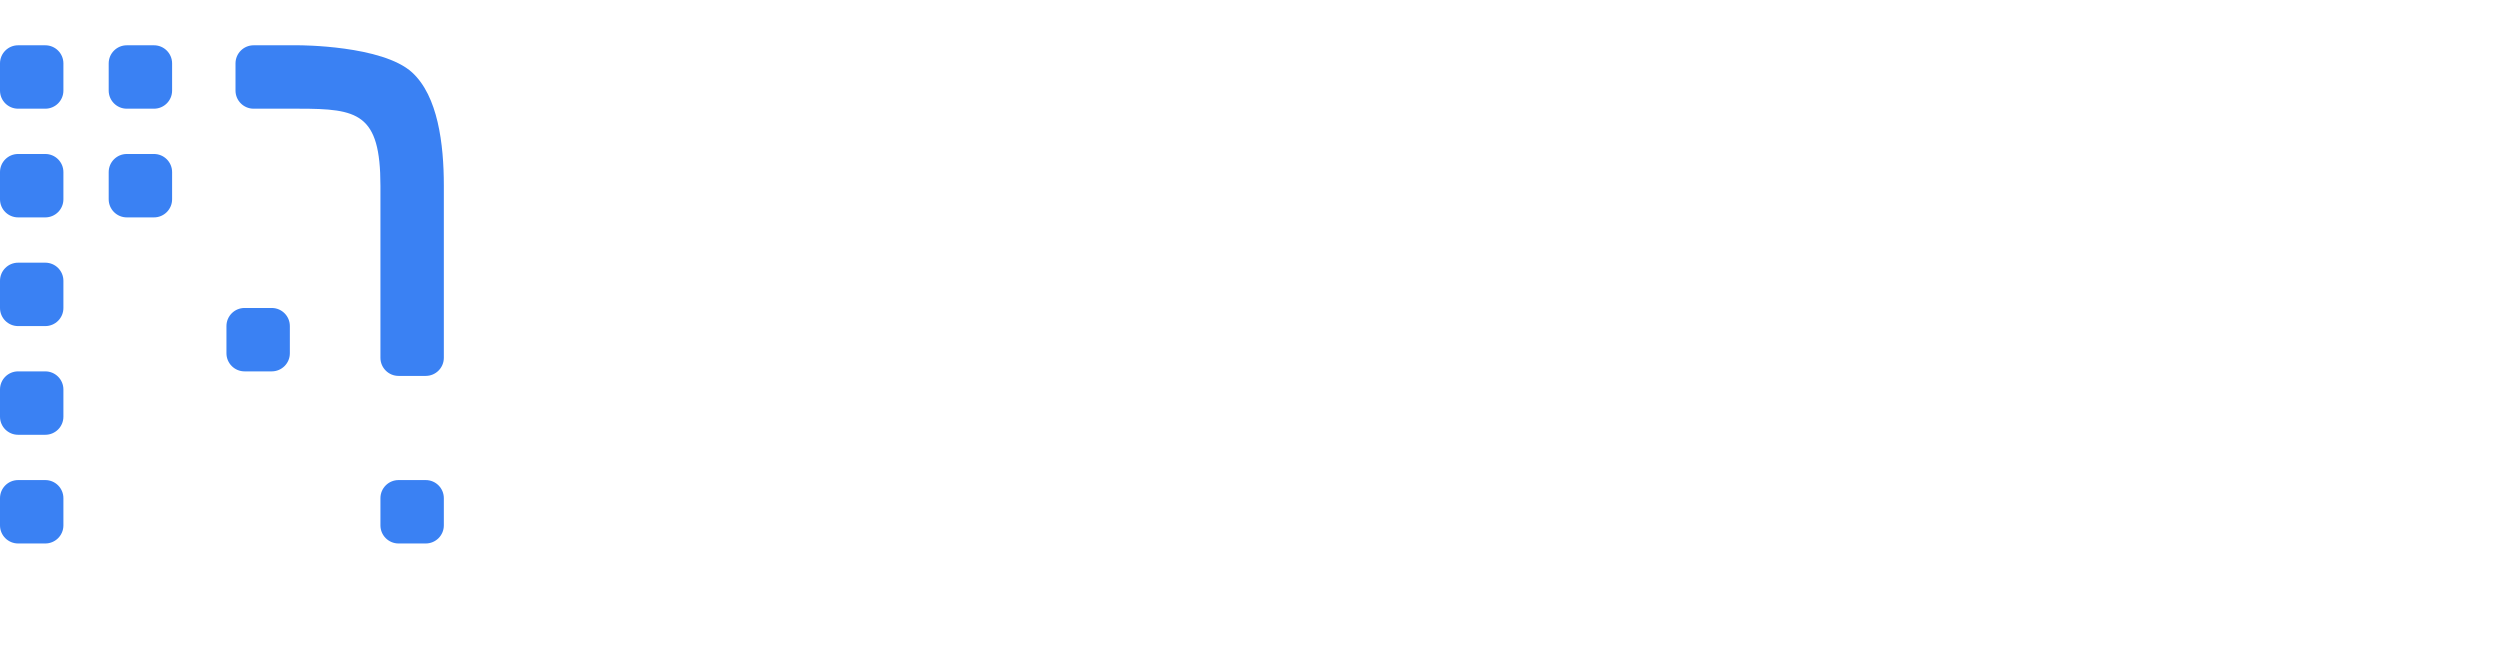
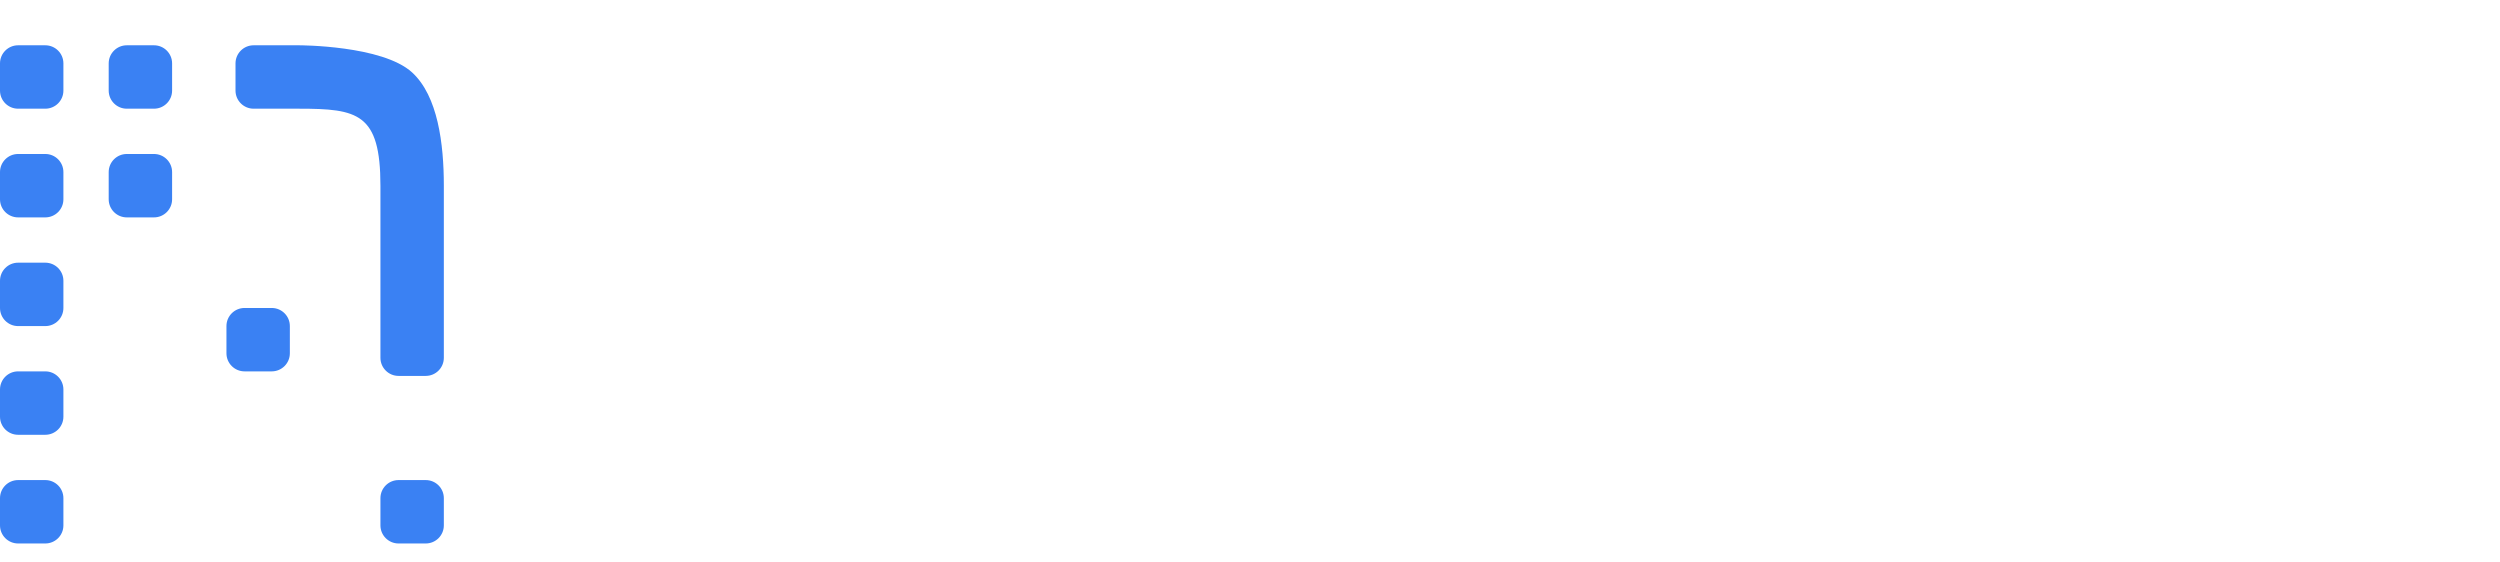
- <svg xmlns="http://www.w3.org/2000/svg" viewBox="0 0 276 73" width="276" height="73" fill="none" customFrame="#000000">
+ <svg xmlns="http://www.w3.org/2000/svg" viewBox="0 0 276 62" width="276" height="62" fill="none" customFrame="#000000">
  <defs>
-     <clipPath id="clipPath_1">
+     <clipPath id="clipPath_0">
      <rect width="49" height="55" x="0" y="5" fill="rgb(255,255,255)" />
    </clipPath>
  </defs>
-   <rect id="Фрейм 49" width="276" height="73" x="0" y="0" />
-   <path id="" d="M57.251 43.175Q57.251 39.553 58.72 36.388Q60.188 33.222 62.912 30.855Q65.635 28.488 69.499 27.119Q73.363 25.75 78.183 25.75Q83.002 25.75 86.867 27.119Q90.731 28.488 93.454 30.855Q96.177 33.222 97.646 36.388Q99.115 39.553 99.115 43.175Q99.115 46.796 97.646 49.962Q96.177 53.127 93.454 55.494Q90.731 57.861 86.867 59.23Q83.002 60.599 78.183 60.599Q73.363 60.599 69.499 59.23Q65.635 57.861 62.912 55.494Q60.188 53.127 58.72 49.962Q57.251 46.796 57.251 43.175ZM66.12 43.175Q66.12 45.199 66.933 47.01Q67.746 48.821 69.3 50.204Q70.854 51.587 73.093 52.4Q75.331 53.213 78.183 53.213Q81.035 53.213 83.273 52.4Q85.512 51.587 87.066 50.204Q88.62 48.821 89.433 47.01Q90.246 45.199 90.246 43.175Q90.246 41.15 89.433 39.325Q88.62 37.5 87.066 36.117Q85.512 34.733 83.273 33.921Q81.035 33.108 78.183 33.108Q75.331 33.108 73.093 33.921Q70.854 34.733 69.3 36.117Q67.746 37.5 66.933 39.325Q66.12 41.15 66.12 43.175ZM105.046 43.317Q105.046 39.296 106.558 36.059Q108.069 32.823 110.736 30.527Q113.402 28.232 117.067 26.991Q120.731 25.75 125.009 25.75Q126.834 25.75 128.616 25.979Q130.398 26.207 132.038 26.606Q133.678 27.005 135.118 27.561Q136.558 28.117 137.67 28.773L137.67 12.689L146.112 12.689L146.112 60L137.67 60L137.67 56.835Q136.558 57.605 135.047 58.289Q133.535 58.973 131.796 59.487Q130.056 60 128.188 60.299Q126.32 60.599 124.495 60.599Q120.218 60.599 116.639 59.344Q113.06 58.089 110.493 55.808Q107.927 53.526 106.487 50.347Q105.046 47.167 105.046 43.317ZM113.915 43.317Q113.915 45.342 114.728 47.139Q115.541 48.935 117.067 50.29Q118.592 51.644 120.745 52.429Q122.898 53.213 125.579 53.213Q127.29 53.213 129.001 52.885Q130.712 52.557 132.295 51.958Q133.878 51.359 135.261 50.504Q136.644 49.648 137.67 48.593L137.67 36.929Q136.387 35.903 134.961 35.19Q133.535 34.477 132.053 34.02Q130.57 33.564 129.058 33.35Q127.547 33.136 126.121 33.136Q123.212 33.136 120.945 33.921Q118.678 34.705 117.124 36.074Q115.569 37.443 114.742 39.296Q113.915 41.15 113.915 43.317ZM156.435 26.321L164.848 26.321L164.848 42.747Q164.848 45.085 165.361 47.01Q165.874 48.935 167.115 50.304Q168.355 51.673 170.423 52.429Q172.49 53.184 175.57 53.184Q177.025 53.184 178.522 52.871Q180.019 52.557 181.388 52.001Q182.757 51.445 183.94 50.675Q185.124 49.905 185.979 48.992L185.979 26.321L194.42 26.321L194.42 60L185.979 60L185.979 57.12Q182.871 58.973 179.734 59.772Q176.597 60.57 173.774 60.57Q169.154 60.57 165.86 59.458Q162.566 58.346 160.47 56.221Q158.374 54.097 157.405 51.003Q156.435 47.909 156.435 43.945L156.435 26.321ZM205.371 26.349L213.812 26.349L213.812 29.201Q216.978 27.262 219.986 26.506Q222.995 25.75 225.875 25.75Q229.896 25.75 233.261 27.034Q236.626 28.317 239.022 30.912Q240.875 29.486 242.672 28.502Q244.469 27.518 246.265 26.905Q248.062 26.292 249.916 26.021Q251.769 25.75 253.737 25.75Q257.872 25.75 261.237 26.877Q264.602 28.003 266.983 30.228Q269.365 32.452 270.662 35.774Q271.96 39.097 271.96 43.46L271.96 60L263.547 60L263.547 44.829Q263.547 42.062 262.763 39.881Q261.978 37.699 260.567 36.202Q259.155 34.705 257.202 33.921Q255.248 33.136 252.91 33.136Q251.627 33.136 250.286 33.379Q248.946 33.621 247.677 34.135Q246.408 34.648 245.296 35.432Q244.184 36.216 243.356 37.272L243.356 60L234.944 60L234.944 44.829Q234.944 42.062 234.16 39.881Q233.375 37.699 231.964 36.202Q230.552 34.705 228.57 33.921Q226.588 33.136 224.221 33.136Q222.767 33.136 221.298 33.436Q219.83 33.735 218.475 34.277Q217.12 34.819 215.937 35.589Q214.753 36.359 213.812 37.329L213.812 60L205.371 60L205.371 26.349Z" fill="rgb(255,255,255)" fill-rule="nonzero" />
-   <g id="Фрейм 39" customFrame="url(#clipPath_1)">
+   <rect id="Фрейм 49" width="276" height="62" x="0" y="0" />
+   <path id="" d="M58.251 43.175C58.251 40.76 58.741 38.498 59.72 36.388C60.699 34.277 62.096 32.433 63.912 30.855C65.727 29.277 67.923 28.032 70.499 27.119C73.075 26.207 75.97 25.75 79.183 25.75C82.396 25.75 85.29 26.207 87.867 27.119C90.443 28.032 92.638 29.277 94.454 30.855C96.27 32.433 97.667 34.277 98.646 36.388C99.625 38.498 100.115 40.76 100.115 43.175C100.115 45.589 99.625 47.852 98.646 49.962C97.667 52.072 96.27 53.916 94.454 55.494C92.638 57.072 90.443 58.318 87.867 59.23C85.29 60.143 82.396 60.599 79.183 60.599C75.97 60.599 73.075 60.143 70.499 59.23C67.923 58.318 65.727 57.072 63.912 55.494C62.096 53.916 60.699 52.072 59.72 49.962C58.741 47.852 58.251 45.589 58.251 43.175ZM67.12 43.175C67.12 44.525 67.391 45.803 67.933 47.01C68.475 48.218 69.263 49.282 70.3 50.204C71.336 51.126 72.6 51.858 74.093 52.4C75.585 52.942 77.282 53.213 79.183 53.213C81.084 53.213 82.781 52.942 84.273 52.4C85.766 51.858 87.03 51.126 88.066 50.204C89.102 49.282 89.891 48.218 90.433 47.01C90.975 45.803 91.246 44.525 91.246 43.175C91.246 41.825 90.975 40.541 90.433 39.325C89.891 38.108 89.102 37.039 88.066 36.117C87.03 35.194 85.766 34.462 84.273 33.921C82.781 33.379 81.084 33.108 79.183 33.108C77.282 33.108 75.585 33.379 74.093 33.921C72.6 34.462 71.336 35.194 70.3 36.117C69.263 37.039 68.475 38.108 67.933 39.325C67.391 40.541 67.12 41.825 67.12 43.175ZM106.046 43.317C106.046 40.637 106.55 38.217 107.558 36.059C108.565 33.902 109.958 32.058 111.736 30.527C113.513 28.997 115.624 27.818 118.067 26.991C120.51 26.164 123.157 25.75 126.009 25.75C127.225 25.75 128.428 25.826 129.616 25.979C130.804 26.131 131.945 26.34 133.038 26.606C134.131 26.872 135.158 27.191 136.118 27.561C137.078 27.932 137.929 28.336 138.67 28.773L138.67 12.689L147.112 12.689L147.112 60L138.67 60L138.67 56.835C137.929 57.348 137.054 57.833 136.047 58.289C135.039 58.745 133.956 59.145 132.796 59.487C131.636 59.829 130.434 60.1 129.188 60.299C127.943 60.499 126.712 60.599 125.495 60.599C122.644 60.599 120.025 60.181 117.639 59.344C115.253 58.508 113.204 57.329 111.493 55.808C109.782 54.287 108.447 52.467 107.487 50.347C106.526 48.227 106.046 45.884 106.046 43.317ZM114.915 43.317C114.915 44.667 115.186 45.941 115.728 47.139C116.27 48.336 117.049 49.387 118.067 50.29C119.084 51.193 120.31 51.906 121.745 52.429C123.181 52.951 124.792 53.213 126.579 53.213C127.72 53.213 128.86 53.103 130.001 52.885C131.142 52.666 132.24 52.357 133.295 51.958C134.35 51.559 135.339 51.074 136.261 50.504C137.183 49.933 137.986 49.296 138.67 48.593L138.67 36.929C137.815 36.245 136.912 35.665 135.961 35.19C135.011 34.714 134.041 34.325 133.053 34.02C132.064 33.716 131.066 33.493 130.058 33.35C129.051 33.208 128.071 33.136 127.121 33.136C125.182 33.136 123.456 33.398 121.945 33.921C120.434 34.444 119.16 35.161 118.124 36.074C117.087 36.986 116.294 38.06 115.742 39.296C115.191 40.532 114.915 41.872 114.915 43.317ZM157.435 26.321L165.848 26.321L165.848 42.747C165.848 44.306 166.019 45.727 166.361 47.01C166.703 48.294 167.288 49.392 168.115 50.304C168.942 51.217 170.045 51.925 171.423 52.429C172.801 52.932 174.517 53.184 176.57 53.184C177.54 53.184 178.524 53.08 179.522 52.871C180.52 52.661 181.475 52.372 182.388 52.001C183.3 51.63 184.151 51.188 184.94 50.675C185.729 50.161 186.409 49.601 186.979 48.992L186.979 26.321L195.42 26.321L195.42 60L186.979 60L186.979 57.12C184.907 58.355 182.825 59.239 180.734 59.772C178.643 60.304 176.656 60.57 174.774 60.57C171.694 60.57 169.056 60.2 166.86 59.458C164.664 58.717 162.868 57.638 161.47 56.221C160.073 54.805 159.051 53.066 158.405 51.003C157.758 48.94 157.435 46.587 157.435 43.945L157.435 26.321ZM206.371 26.349L214.812 26.349L214.812 29.201C216.923 27.908 218.981 27.01 220.986 26.506C222.992 26.002 224.955 25.75 226.875 25.75C229.556 25.75 232.018 26.178 234.261 27.034C236.505 27.889 238.425 29.182 240.022 30.912C241.258 29.962 242.474 29.158 243.672 28.502C244.87 27.846 246.068 27.314 247.265 26.905C248.463 26.497 249.68 26.202 250.916 26.021C252.151 25.841 253.425 25.75 254.737 25.75C257.494 25.75 259.994 26.126 262.237 26.877C264.48 27.628 266.396 28.745 267.983 30.228C269.571 31.711 270.797 33.559 271.662 35.774C272.527 37.989 272.96 40.551 272.96 43.46L272.96 60L264.547 60L264.547 44.829C264.547 42.984 264.285 41.335 263.763 39.881C263.24 38.426 262.508 37.2 261.567 36.202C260.626 35.204 259.504 34.444 258.202 33.921C256.899 33.398 255.469 33.136 253.91 33.136C253.054 33.136 252.18 33.217 251.286 33.379C250.393 33.541 249.523 33.792 248.677 34.135C247.831 34.477 247.037 34.909 246.296 35.432C245.554 35.955 244.908 36.568 244.356 37.272L244.356 60L235.944 60L235.944 44.829C235.944 42.984 235.682 41.335 235.16 39.881C234.637 38.426 233.905 37.2 232.964 36.202C232.023 35.204 230.891 34.444 229.57 33.921C228.249 33.398 226.799 33.136 225.221 33.136C224.252 33.136 223.277 33.236 222.298 33.436C221.319 33.636 220.378 33.916 219.475 34.277C218.572 34.638 217.726 35.076 216.937 35.589C216.148 36.102 215.44 36.682 214.812 37.329L214.812 60L206.371 60L206.371 26.349Z" fill="rgb(255,255,255)" fill-rule="nonzero" />
+   <g id="Фрейм 39" customFrame="url(#clipPath_0)">
    <rect id="Фрейм 39" width="49" height="55" x="0" y="5" />
    <path id="矢量 261" d="M5 12L2 12C0.895 12 0 11.105 0 10L0 7C0 5.895 0.895 5 2 5L5 5C6.105 5 7 5.895 7 7L7 10C7 11.105 6.105 12 5 12Z" fill="rgb(58,129,243)" fill-rule="evenodd" />
    <path id="矢量 266" d="M17 12L14 12C12.895 12 12 11.105 12 10L12 7C12 5.895 12.895 5 14 5L17 5C18.105 5 19 5.895 19 7L19 10C19 11.105 18.105 12 17 12Z" fill="rgb(58,129,243)" fill-rule="evenodd" />
    <path id="矢量 270" d="M26 10L26 7C26 5.895 26.895 5 28 5L33 5C33 5 42.217 4.99 45.5 8C48.339 10.602 49 15.863 49 20.5C49 27.914 49 35.877 49 39.5C49 40.605 48.105 41.5 47 41.5L44 41.5C42.896 41.5 42 40.604 42 39.5C42 35.544 42.001 26.579 42 20.5C42 12.501 39.5 12 33 12C30.618 12 29.042 12 28 12C26.896 12 26 11.104 26 10Z" fill="rgb(58,129,243)" fill-rule="evenodd" />
    <path id="矢量 267" d="M17 24L14 24C12.895 24 12 23.105 12 22L12 19C12 17.895 12.895 17 14 17L17 17C18.105 17 19 17.895 19 19L19 22C19 23.105 18.105 24 17 24Z" fill="rgb(58,129,243)" fill-rule="evenodd" />
    <path id="矢量 268" d="M30 41L27 41C25.895 41 25 40.105 25 39L25 36C25 34.895 25.895 34 27 34L30 34C31.105 34 32 34.895 32 36L32 39C32 40.105 31.105 41 30 41Z" fill="rgb(58,129,243)" fill-rule="evenodd" />
    <path id="矢量 269" d="M47 60L44 60C42.895 60 42 59.105 42 58L42 55C42 53.895 42.895 53 44 53L47 53C48.105 53 49 53.895 49 55L49 58C49 59.105 48.105 60 47 60Z" fill="rgb(58,129,243)" fill-rule="evenodd" />
    <path id="矢量 262" d="M5 24L2 24C0.895 24 0 23.105 0 22L0 19C0 17.895 0.895 17 2 17L5 17C6.105 17 7 17.895 7 19L7 22C7 23.105 6.105 24 5 24Z" fill="rgb(58,129,243)" fill-rule="evenodd" />
    <path id="矢量 263" d="M5 36L2 36C0.895 36 0 35.105 0 34L0 31C0 29.895 0.895 29 2 29L5 29C6.105 29 7 29.895 7 31L7 34C7 35.105 6.105 36 5 36Z" fill="rgb(58,129,243)" fill-rule="evenodd" />
    <path id="矢量 264" d="M5 48L2 48C0.895 48 0 47.105 0 46L0 43C0 41.895 0.895 41 2 41L5 41C6.105 41 7 41.895 7 43L7 46C7 47.105 6.105 48 5 48Z" fill="rgb(58,129,243)" fill-rule="evenodd" />
    <path id="矢量 265" d="M5 60L2 60C0.895 60 0 59.105 0 58L0 55C0 53.895 0.895 53 2 53L5 53C6.105 53 7 53.895 7 55L7 58C7 59.105 6.105 60 5 60Z" fill="rgb(58,129,243)" fill-rule="evenodd" />
  </g>
</svg>
